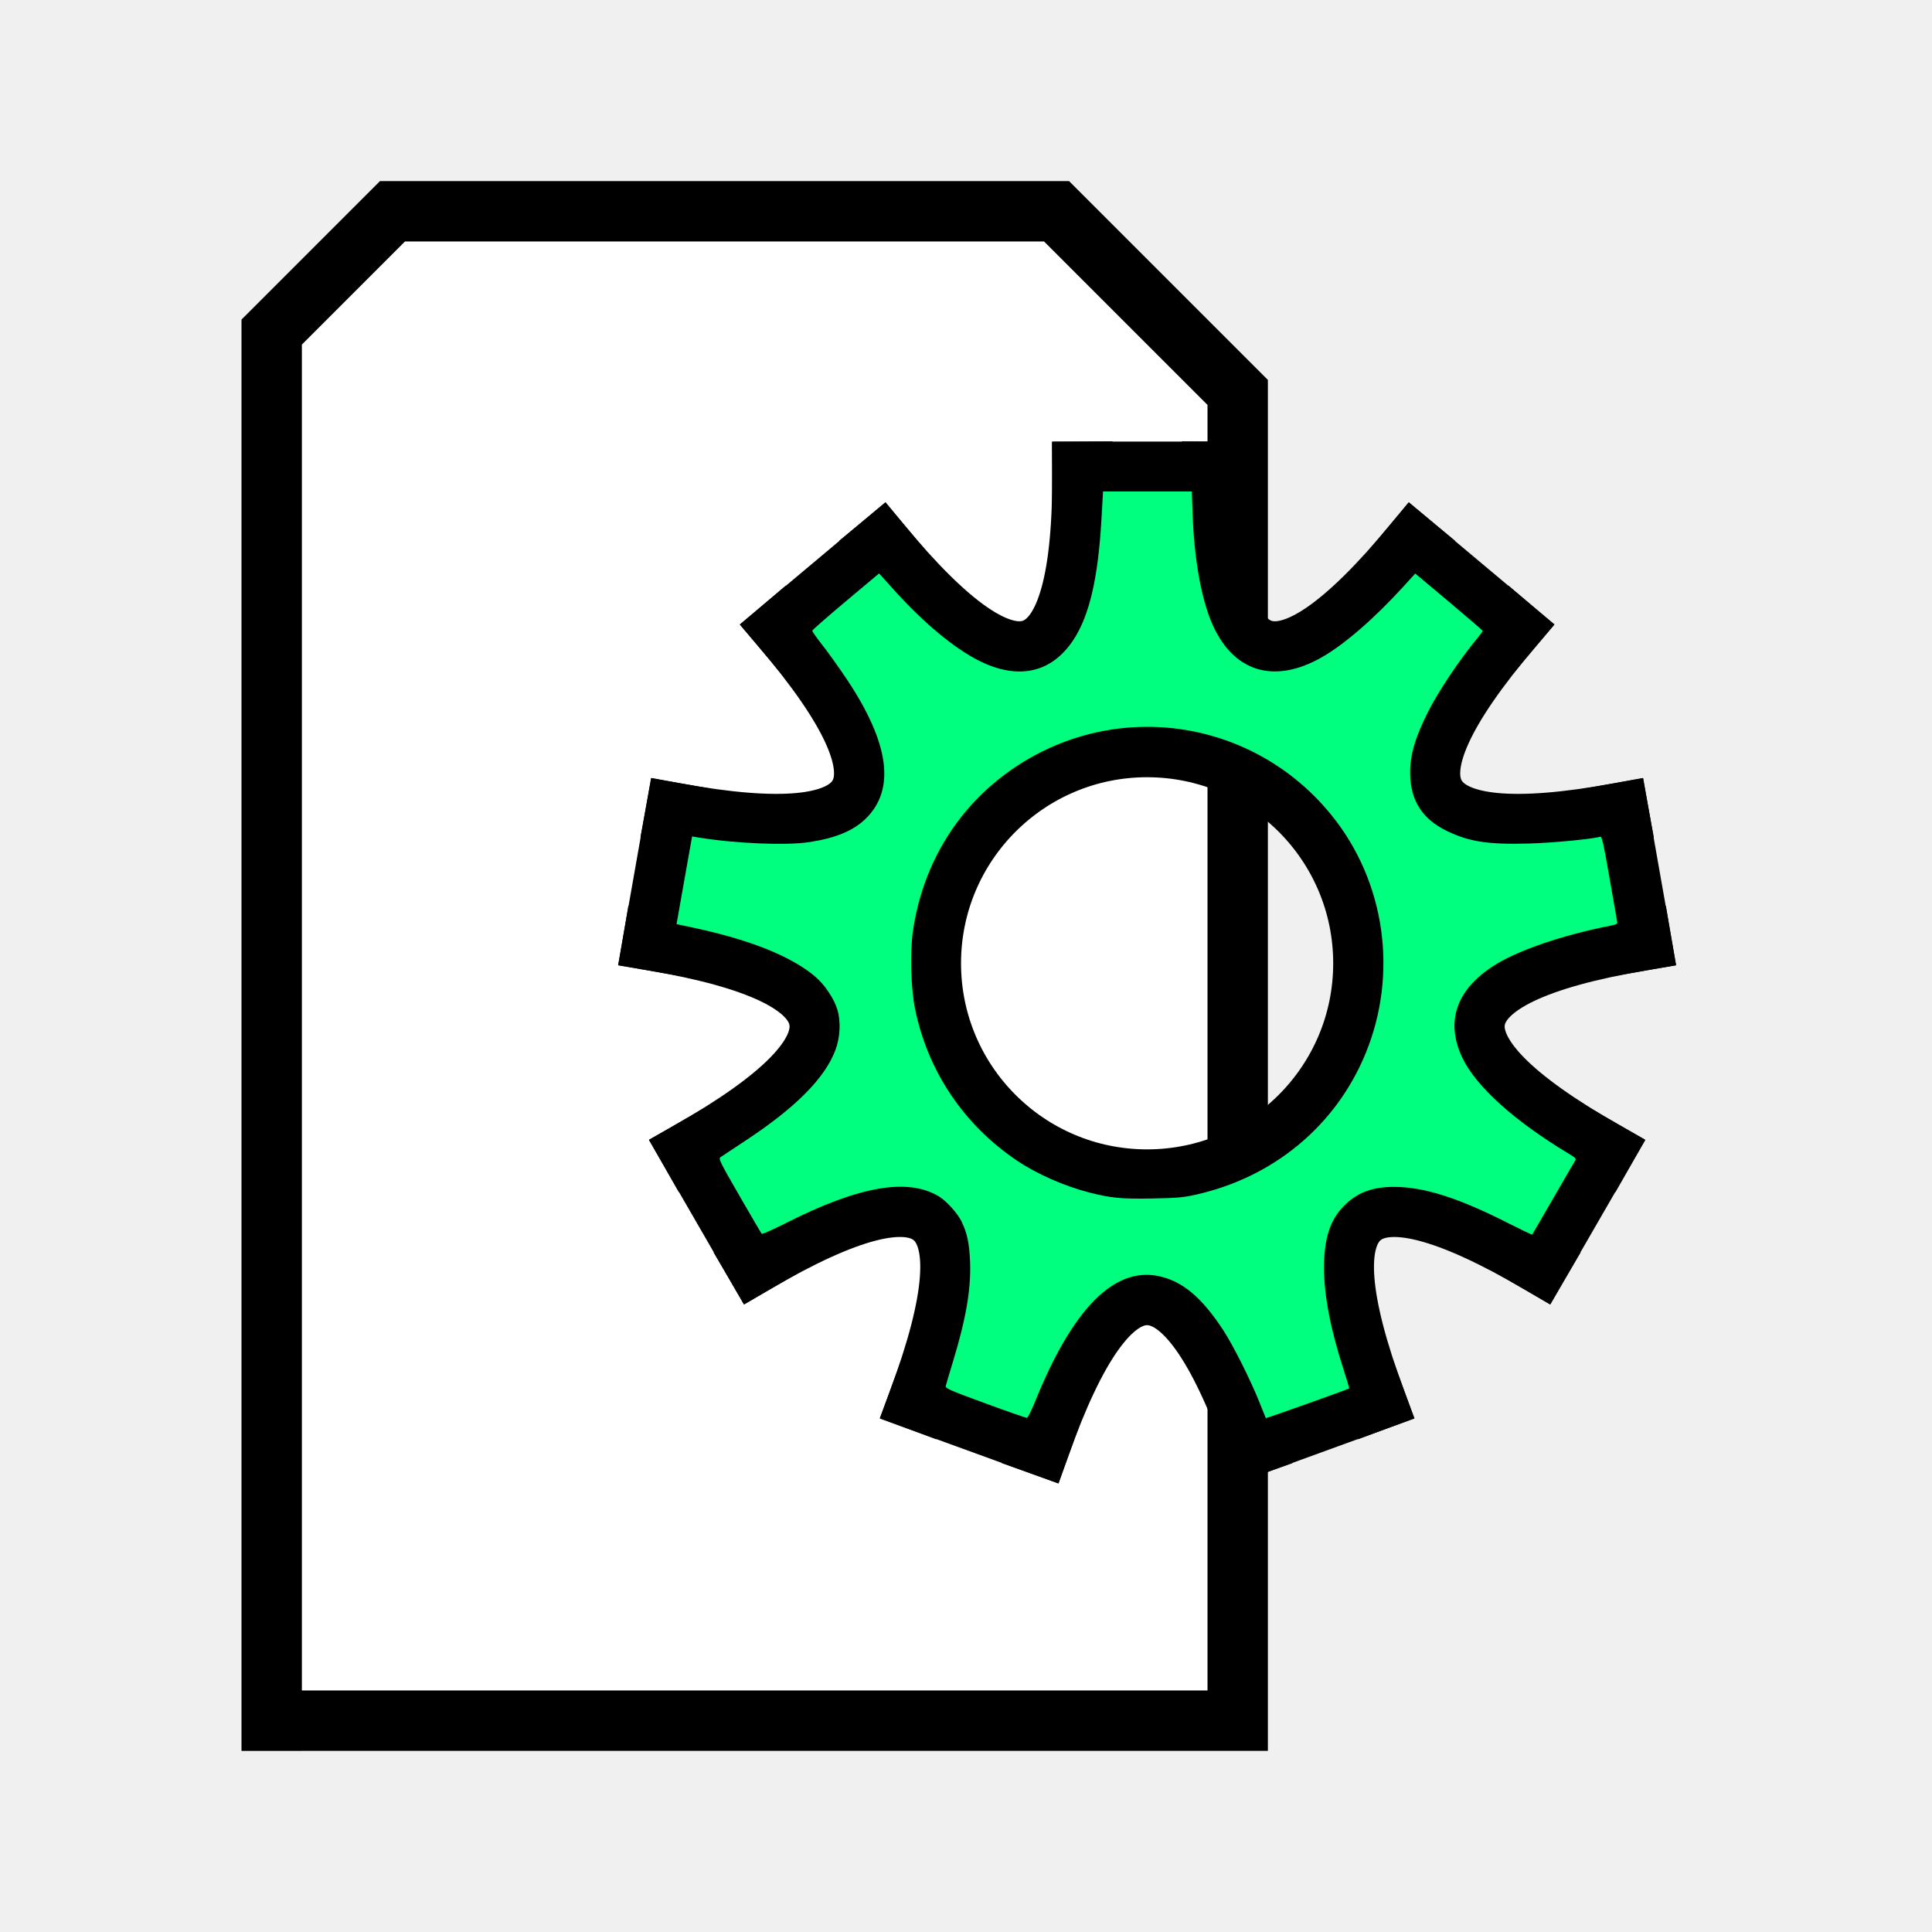
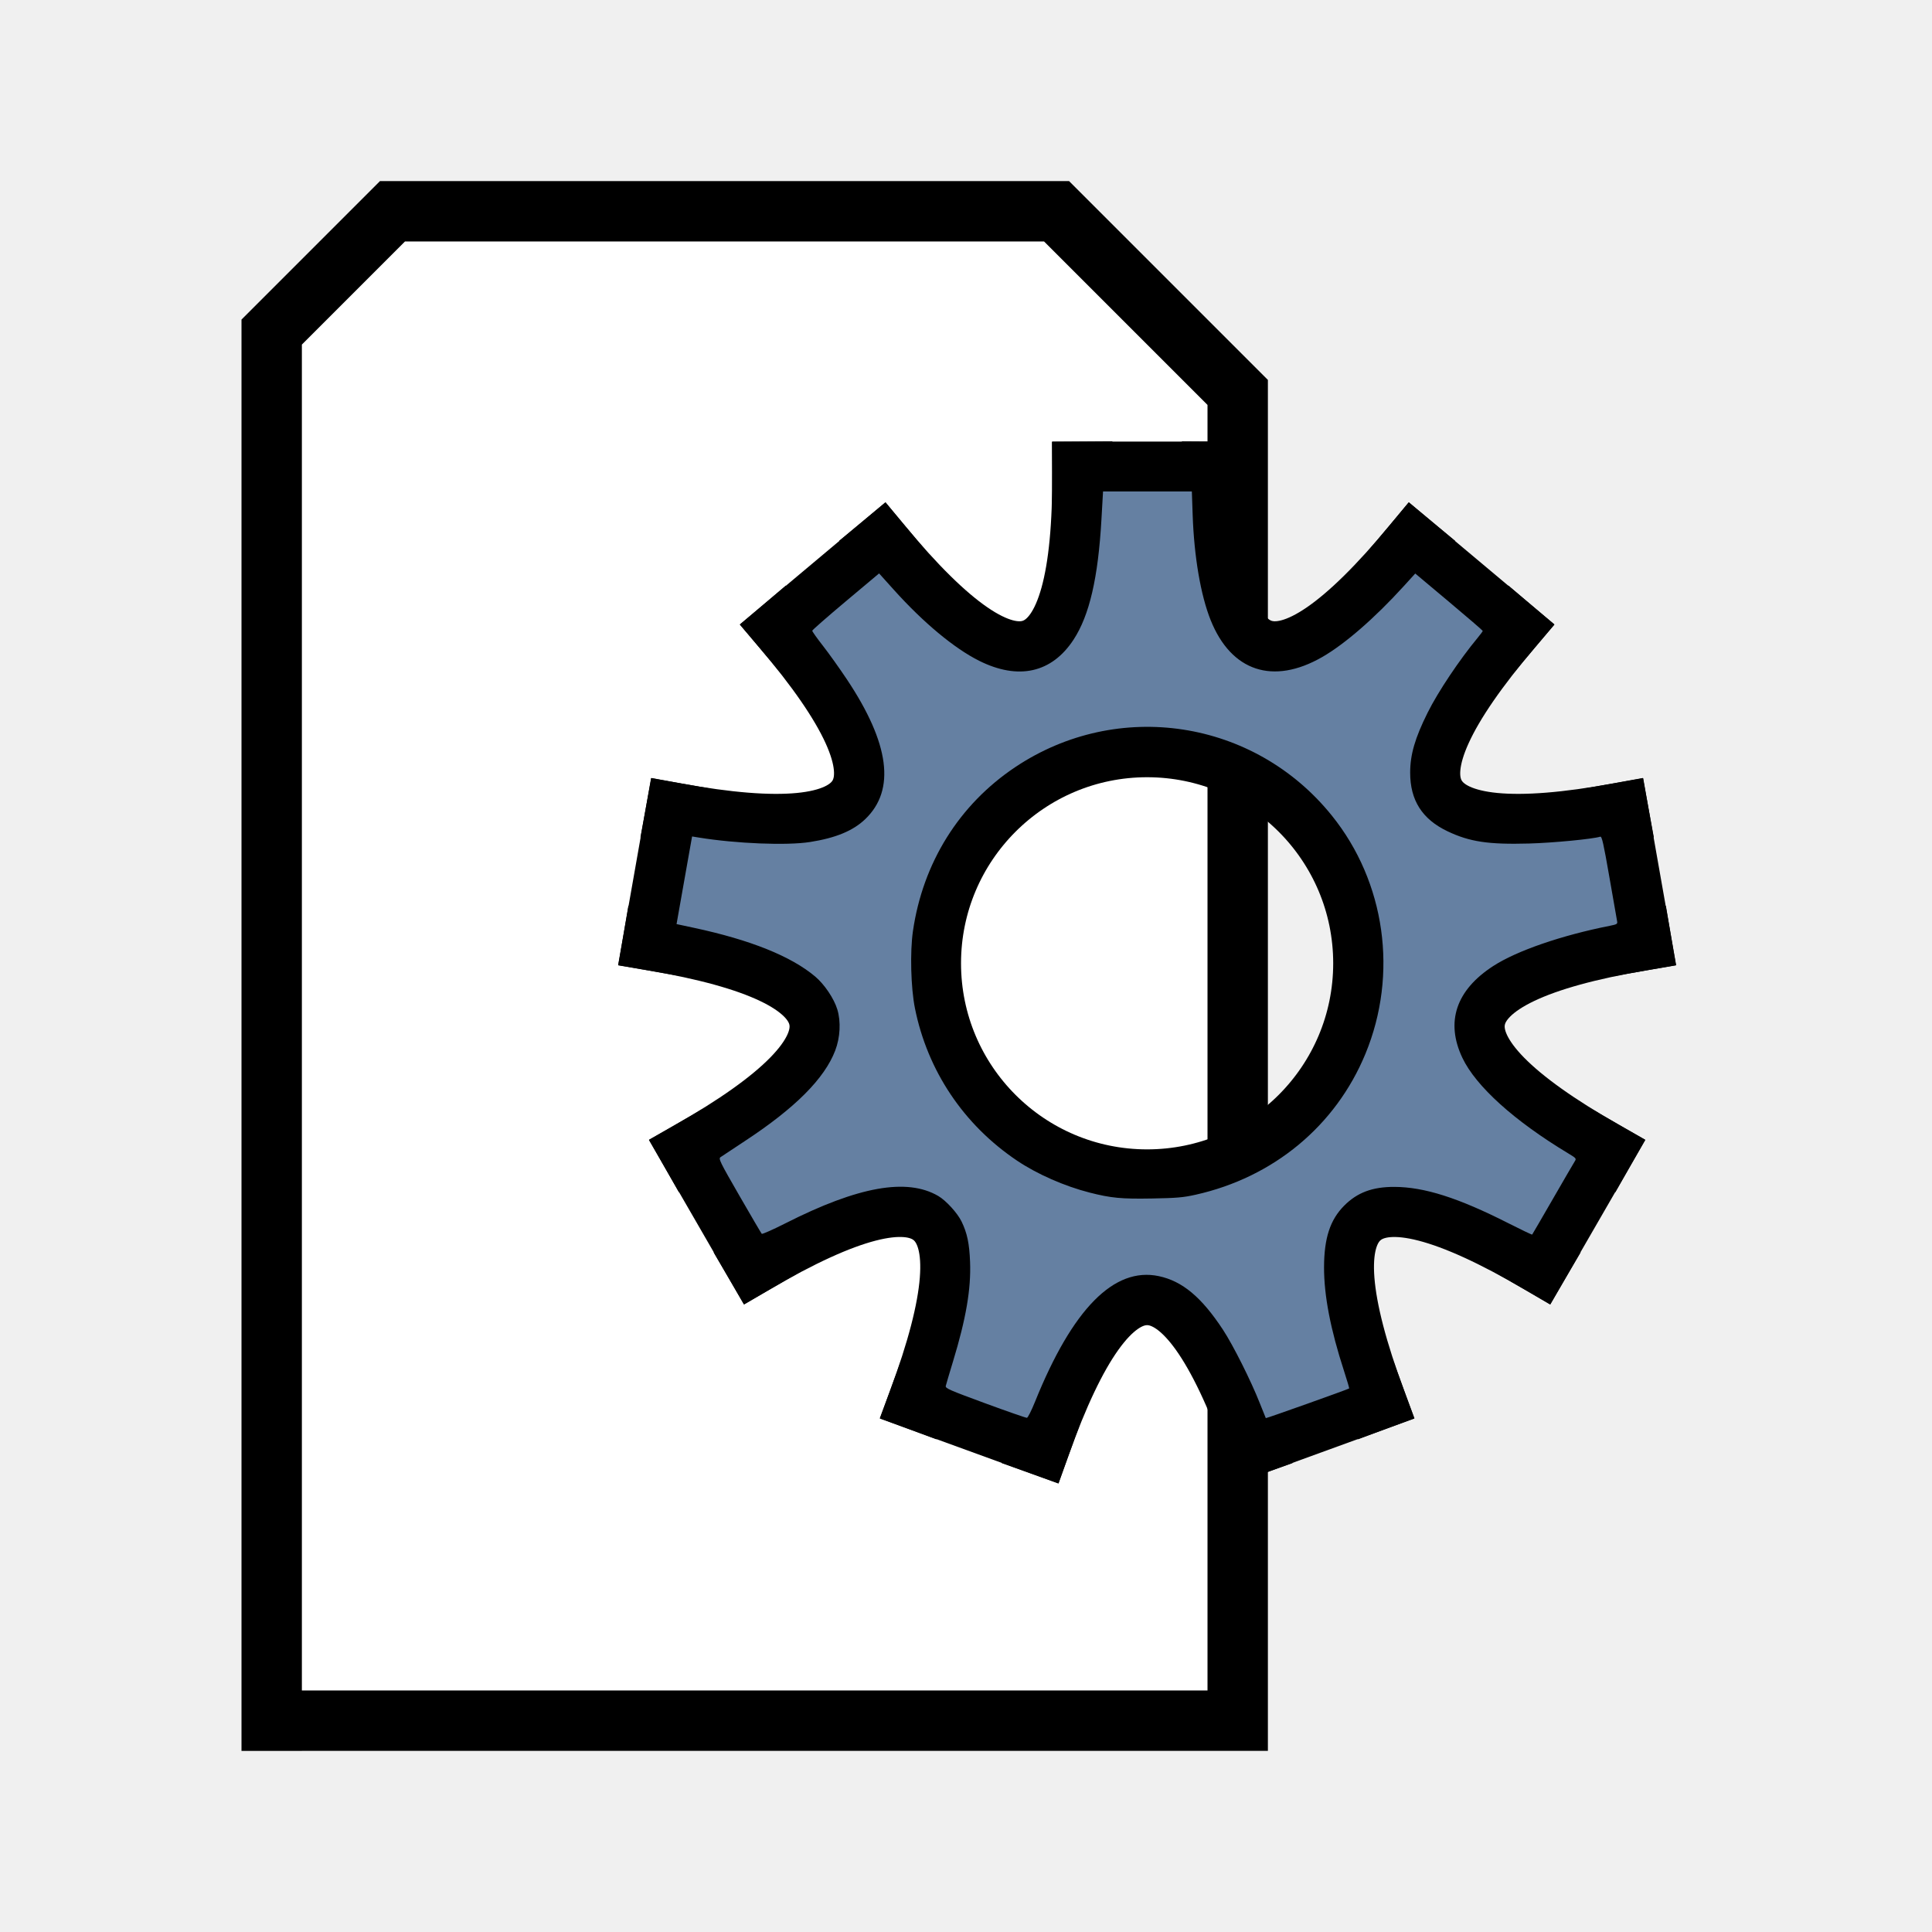
<svg xmlns="http://www.w3.org/2000/svg" width="256" height="256" viewBox="0 0 72.249 72.249" id="svg4295" version="1.1">
  <defs id="defs4323" />
  <g id="g4192">
    <path id="path4163" d="m 10.16,64.347 0,-51.929 4.516,-4.516 24.836,0 6.773,6.773 0,49.671 -36.124,0" style="fill:#ffffff;fill-rule:evenodd;stroke:#000000;stroke-width:2.258;stroke-linecap:square;stroke-linejoin:miter;stroke-miterlimit:4;stroke-dasharray:none;stroke-opacity:1" />
    <g transform="matrix(0.6513027,0,0,0.6512583,19.36983,12.4975)" id="g4389">
      <g id="g4366">
        <path style="fill:none;stroke:#000000;stroke-width:3.467;stroke-linecap:square;stroke-miterlimit:4;stroke-dasharray:none" d="m 32.407,7.9 7.436,0" id="path4160" />
        <path style="fill:none;stroke:#000000;stroke-width:3.467;stroke-linecap:square;stroke-miterlimit:4;stroke-dasharray:none" d="m 51.37,12.096 5.696,4.779" id="path4162" />
        <path style="fill:none;stroke:#000000;stroke-width:3.467;stroke-linecap:square;stroke-miterlimit:4;stroke-dasharray:none" d="M 39.842,7.9 Q 39.722,26.166 51.37,12.096" id="path4164" />
        <path style="fill:none;stroke:#000000;stroke-width:3.467;stroke-linecap:square;stroke-miterlimit:4;stroke-dasharray:none" d="m 63.2,27.5 1.291,7.323" id="path4166" />
        <path style="fill:none;stroke:#000000;stroke-width:3.467;stroke-linecap:square;stroke-miterlimit:4;stroke-dasharray:none" d="M 57.066,16.876 Q 45.233,30.79 63.2,27.5" id="path4168" />
        <path style="fill:none;stroke:#000000;stroke-width:3.467;stroke-linecap:square;stroke-miterlimit:4;stroke-dasharray:none" d="m 62.361,46.904 -3.718,6.439" id="path4170" />
        <path style="fill:none;stroke:#000000;stroke-width:3.467;stroke-linecap:square;stroke-miterlimit:4;stroke-dasharray:none" d="M 64.491,34.822 Q 46.482,37.875 62.361,46.904" id="path4172" />
        <path style="fill:none;stroke:#000000;stroke-width:3.467;stroke-linecap:square;stroke-miterlimit:4;stroke-dasharray:none" d="m 49.245,61.228 -6.987,2.543" id="path4174" />
        <path style="fill:none;stroke:#000000;stroke-width:3.467;stroke-linecap:square;stroke-miterlimit:4;stroke-dasharray:none" d="m 58.643,53.343 q -15.758,-9.237 -9.398,7.886" id="path4176" />
        <path style="fill:none;stroke:#000000;stroke-width:3.467;stroke-linecap:square;stroke-miterlimit:4;stroke-dasharray:none" d="m 29.991,63.772 -6.987,-2.543" id="path4178" />
        <path style="fill:none;stroke:#000000;stroke-width:3.467;stroke-linecap:square;stroke-miterlimit:4;stroke-dasharray:none" d="m 42.258,63.772 q -6.134,-17.206 -12.268,0" id="path4180" />
        <path style="fill:none;stroke:#000000;stroke-width:3.467;stroke-linecap:square;stroke-miterlimit:4;stroke-dasharray:none" d="M 13.606,53.343 9.888,46.904" id="path4182" />
        <path style="fill:none;stroke:#000000;stroke-width:3.467;stroke-linecap:square;stroke-miterlimit:4;stroke-dasharray:none" d="m 23.003,61.228 q 6.361,-17.123 -9.398,-7.886" id="path4184" />
        <path style="fill:none;stroke:#000000;stroke-width:3.467;stroke-linecap:square;stroke-miterlimit:4;stroke-dasharray:none" d="M 7.758,34.822 9.049,27.5" id="path4186" />
        <path style="fill:none;stroke:#000000;stroke-width:3.467;stroke-linecap:square;stroke-miterlimit:4;stroke-dasharray:none" d="M 9.888,46.904 Q 25.767,37.875 7.758,34.822" id="path4188" />
        <path style="fill:none;stroke:#000000;stroke-width:3.467;stroke-linecap:square;stroke-miterlimit:4;stroke-dasharray:none" d="m 15.183,16.876 5.696,-4.779" id="path4190" />
        <path style="fill:none;stroke:#000000;stroke-width:3.467;stroke-linecap:square;stroke-miterlimit:4;stroke-dasharray:none" d="M 9.049,27.5 Q 27.016,30.79 15.183,16.876" id="path4192" />
        <path style="fill:none;stroke:#000000;stroke-width:3.467;stroke-linecap:square;stroke-miterlimit:4;stroke-dasharray:none" d="M 20.879,12.096 Q 32.527,26.166 32.407,7.9" id="path4194" />
        <path style="fill:none;stroke:#000000;stroke-width:3.467;stroke-linecap:square;stroke-miterlimit:4;stroke-dasharray:none" d="m 48.542,36.124 a 12.418,12.418 0 1 0 -24.836,0 12.418,12.418 0 0 0 24.836,0 z" id="path4196" />
      </g>
-       <path style="opacity:1;fill:#00ff7f;fill-opacity:1;fill-rule:nonzero;stroke:#000000;stroke-width:0;stroke-linecap:square;stroke-linejoin:miter;stroke-miterlimit:4;stroke-dasharray:none;stroke-opacity:1" d="m 95.061,217.521 c -7.306,-2.686 -8.132,-3.05 -8.026,-3.533 0.065,-0.296 0.727,-2.533 1.47,-4.971 2.653,-8.704 3.69,-14.756 3.473,-20.281 -0.147,-3.746 -0.586,-5.834 -1.725,-8.193 -0.831,-1.722 -3.166,-4.281 -4.748,-5.204 -6.366,-3.714 -16.271,-1.948 -31.035,5.533 -2.574,1.304 -4.768,2.277 -4.876,2.163 -0.108,-0.115 -2.147,-3.594 -4.531,-7.73 -3.996,-6.934 -4.297,-7.548 -3.854,-7.864 0.264,-0.189 2.487,-1.659 4.939,-3.269 10.23,-6.714 16.225,-12.722 18.401,-18.439 1.013,-2.663 1.175,-5.871 0.421,-8.353 -0.673,-2.215 -2.627,-5.115 -4.513,-6.698 -4.931,-4.138 -13.163,-7.442 -24.689,-9.911 l -3.504,-0.75 1.145,-6.474 c 0.63,-3.56 1.341,-7.572 1.58,-8.915 l 0.435,-2.441 1.386,0.225 c 7.635,1.236 17.882,1.647 22.608,0.905 5.232,-0.821 8.769,-2.287 11.24,-4.659 6.196,-5.946 4.957,-15.376 -3.735,-28.426 -1.489,-2.236 -3.689,-5.318 -4.888,-6.85 -1.199,-1.532 -2.173,-2.905 -2.164,-3.053 0.009,-0.148 3.073,-2.832 6.808,-5.966 l 6.791,-5.697 3.048,3.388 c 5.97,6.637 12.261,11.868 17.306,14.389 7.991,3.993 14.789,2.468 19.218,-4.312 3.222,-4.932 4.988,-12.552 5.664,-24.434 l 0.325,-5.708 9.035,0 9.035,0 0.163,4.768 c 0.29,8.491 1.633,16.351 3.66,21.413 4.179,10.436 12.7,13.258 22.693,7.515 4.619,-2.654 10.66,-7.904 16.571,-14.399 l 2.362,-2.596 6.866,5.759 c 3.776,3.168 6.866,5.83 6.866,5.916 0,0.086 -0.465,0.718 -1.034,1.403 -3.711,4.471 -8.057,10.972 -10.173,15.218 -2.576,5.169 -3.559,8.543 -3.56,12.219 -0.002,5.628 2.443,9.467 7.593,11.924 4.501,2.147 8.315,2.721 16.576,2.495 4.892,-0.134 12.938,-0.906 14.506,-1.392 0.332,-0.103 0.658,1.342 1.855,8.223 0.799,4.592 1.506,8.628 1.571,8.97 0.108,0.567 -0.019,0.649 -1.452,0.933 -9.875,1.955 -18.94,5.081 -23.742,8.187 -7.571,4.897 -9.75,11.369 -6.289,18.672 2.745,5.792 10.558,12.846 21.556,19.462 1.605,0.965 1.673,1.048 1.319,1.595 -0.205,0.317 -2.22,3.78 -4.477,7.696 -2.257,3.915 -4.145,7.164 -4.195,7.219 -0.05,0.055 -2.242,-0.991 -4.871,-2.325 -10.159,-5.155 -17.091,-7.362 -23.181,-7.377 -4.454,-0.011 -7.547,1.15 -10.208,3.833 -2.848,2.872 -4.065,6.595 -4.081,12.485 -0.016,5.791 1.308,12.666 4.08,21.186 0.615,1.892 1.079,3.469 1.03,3.504 -0.287,0.209 -16.903,6.125 -16.959,6.039 -0.038,-0.058 -0.591,-1.435 -1.23,-3.06 -1.774,-4.511 -5.411,-11.764 -7.476,-14.909 -4.36,-6.64 -8.274,-9.911 -13.072,-10.923 -9.101,-1.921 -17.561,6.669 -25.176,25.563 -0.715,1.773 -1.454,3.242 -1.644,3.264 -0.19,0.022 -4.01,-1.307 -8.489,-2.953 z m 42.801,-42.436 c 15.868,-3.541 28.51,-14.031 34.554,-28.674 6.702,-16.237 4.062,-34.941 -6.839,-48.472 -15.764,-19.566 -43.535,-23.812 -64.417,-9.849 -11.405,7.626 -18.78,19.451 -20.803,33.353 -0.617,4.239 -0.428,11.558 0.405,15.7 2.558,12.726 9.912,23.705 20.764,31 4.091,2.75 9.644,5.195 14.776,6.505 4.362,1.114 6.47,1.313 12.693,1.202 5.037,-0.09 6.346,-0.203 8.868,-0.766 z" id="path4387" transform="scale(0.2822222,0.2822222)" />
+       <path style="opacity:1;fill:#6580A2;fill-opacity:1;fill-rule:nonzero;stroke:#000000;stroke-width:0;stroke-linecap:square;stroke-linejoin:miter;stroke-miterlimit:4;stroke-dasharray:none;stroke-opacity:1" d="m 95.061,217.521 c -7.306,-2.686 -8.132,-3.05 -8.026,-3.533 0.065,-0.296 0.727,-2.533 1.47,-4.971 2.653,-8.704 3.69,-14.756 3.473,-20.281 -0.147,-3.746 -0.586,-5.834 -1.725,-8.193 -0.831,-1.722 -3.166,-4.281 -4.748,-5.204 -6.366,-3.714 -16.271,-1.948 -31.035,5.533 -2.574,1.304 -4.768,2.277 -4.876,2.163 -0.108,-0.115 -2.147,-3.594 -4.531,-7.73 -3.996,-6.934 -4.297,-7.548 -3.854,-7.864 0.264,-0.189 2.487,-1.659 4.939,-3.269 10.23,-6.714 16.225,-12.722 18.401,-18.439 1.013,-2.663 1.175,-5.871 0.421,-8.353 -0.673,-2.215 -2.627,-5.115 -4.513,-6.698 -4.931,-4.138 -13.163,-7.442 -24.689,-9.911 l -3.504,-0.75 1.145,-6.474 c 0.63,-3.56 1.341,-7.572 1.58,-8.915 l 0.435,-2.441 1.386,0.225 c 7.635,1.236 17.882,1.647 22.608,0.905 5.232,-0.821 8.769,-2.287 11.24,-4.659 6.196,-5.946 4.957,-15.376 -3.735,-28.426 -1.489,-2.236 -3.689,-5.318 -4.888,-6.85 -1.199,-1.532 -2.173,-2.905 -2.164,-3.053 0.009,-0.148 3.073,-2.832 6.808,-5.966 l 6.791,-5.697 3.048,3.388 c 5.97,6.637 12.261,11.868 17.306,14.389 7.991,3.993 14.789,2.468 19.218,-4.312 3.222,-4.932 4.988,-12.552 5.664,-24.434 l 0.325,-5.708 9.035,0 9.035,0 0.163,4.768 c 0.29,8.491 1.633,16.351 3.66,21.413 4.179,10.436 12.7,13.258 22.693,7.515 4.619,-2.654 10.66,-7.904 16.571,-14.399 l 2.362,-2.596 6.866,5.759 c 3.776,3.168 6.866,5.83 6.866,5.916 0,0.086 -0.465,0.718 -1.034,1.403 -3.711,4.471 -8.057,10.972 -10.173,15.218 -2.576,5.169 -3.559,8.543 -3.56,12.219 -0.002,5.628 2.443,9.467 7.593,11.924 4.501,2.147 8.315,2.721 16.576,2.495 4.892,-0.134 12.938,-0.906 14.506,-1.392 0.332,-0.103 0.658,1.342 1.855,8.223 0.799,4.592 1.506,8.628 1.571,8.97 0.108,0.567 -0.019,0.649 -1.452,0.933 -9.875,1.955 -18.94,5.081 -23.742,8.187 -7.571,4.897 -9.75,11.369 -6.289,18.672 2.745,5.792 10.558,12.846 21.556,19.462 1.605,0.965 1.673,1.048 1.319,1.595 -0.205,0.317 -2.22,3.78 -4.477,7.696 -2.257,3.915 -4.145,7.164 -4.195,7.219 -0.05,0.055 -2.242,-0.991 -4.871,-2.325 -10.159,-5.155 -17.091,-7.362 -23.181,-7.377 -4.454,-0.011 -7.547,1.15 -10.208,3.833 -2.848,2.872 -4.065,6.595 -4.081,12.485 -0.016,5.791 1.308,12.666 4.08,21.186 0.615,1.892 1.079,3.469 1.03,3.504 -0.287,0.209 -16.903,6.125 -16.959,6.039 -0.038,-0.058 -0.591,-1.435 -1.23,-3.06 -1.774,-4.511 -5.411,-11.764 -7.476,-14.909 -4.36,-6.64 -8.274,-9.911 -13.072,-10.923 -9.101,-1.921 -17.561,6.669 -25.176,25.563 -0.715,1.773 -1.454,3.242 -1.644,3.264 -0.19,0.022 -4.01,-1.307 -8.489,-2.953 z m 42.801,-42.436 c 15.868,-3.541 28.51,-14.031 34.554,-28.674 6.702,-16.237 4.062,-34.941 -6.839,-48.472 -15.764,-19.566 -43.535,-23.812 -64.417,-9.849 -11.405,7.626 -18.78,19.451 -20.803,33.353 -0.617,4.239 -0.428,11.558 0.405,15.7 2.558,12.726 9.912,23.705 20.764,31 4.091,2.75 9.644,5.195 14.776,6.505 4.362,1.114 6.47,1.313 12.693,1.202 5.037,-0.09 6.346,-0.203 8.868,-0.766 z" id="path4387" transform="scale(0.2822222,0.2822222)" />
    </g>
  </g>
</svg>
